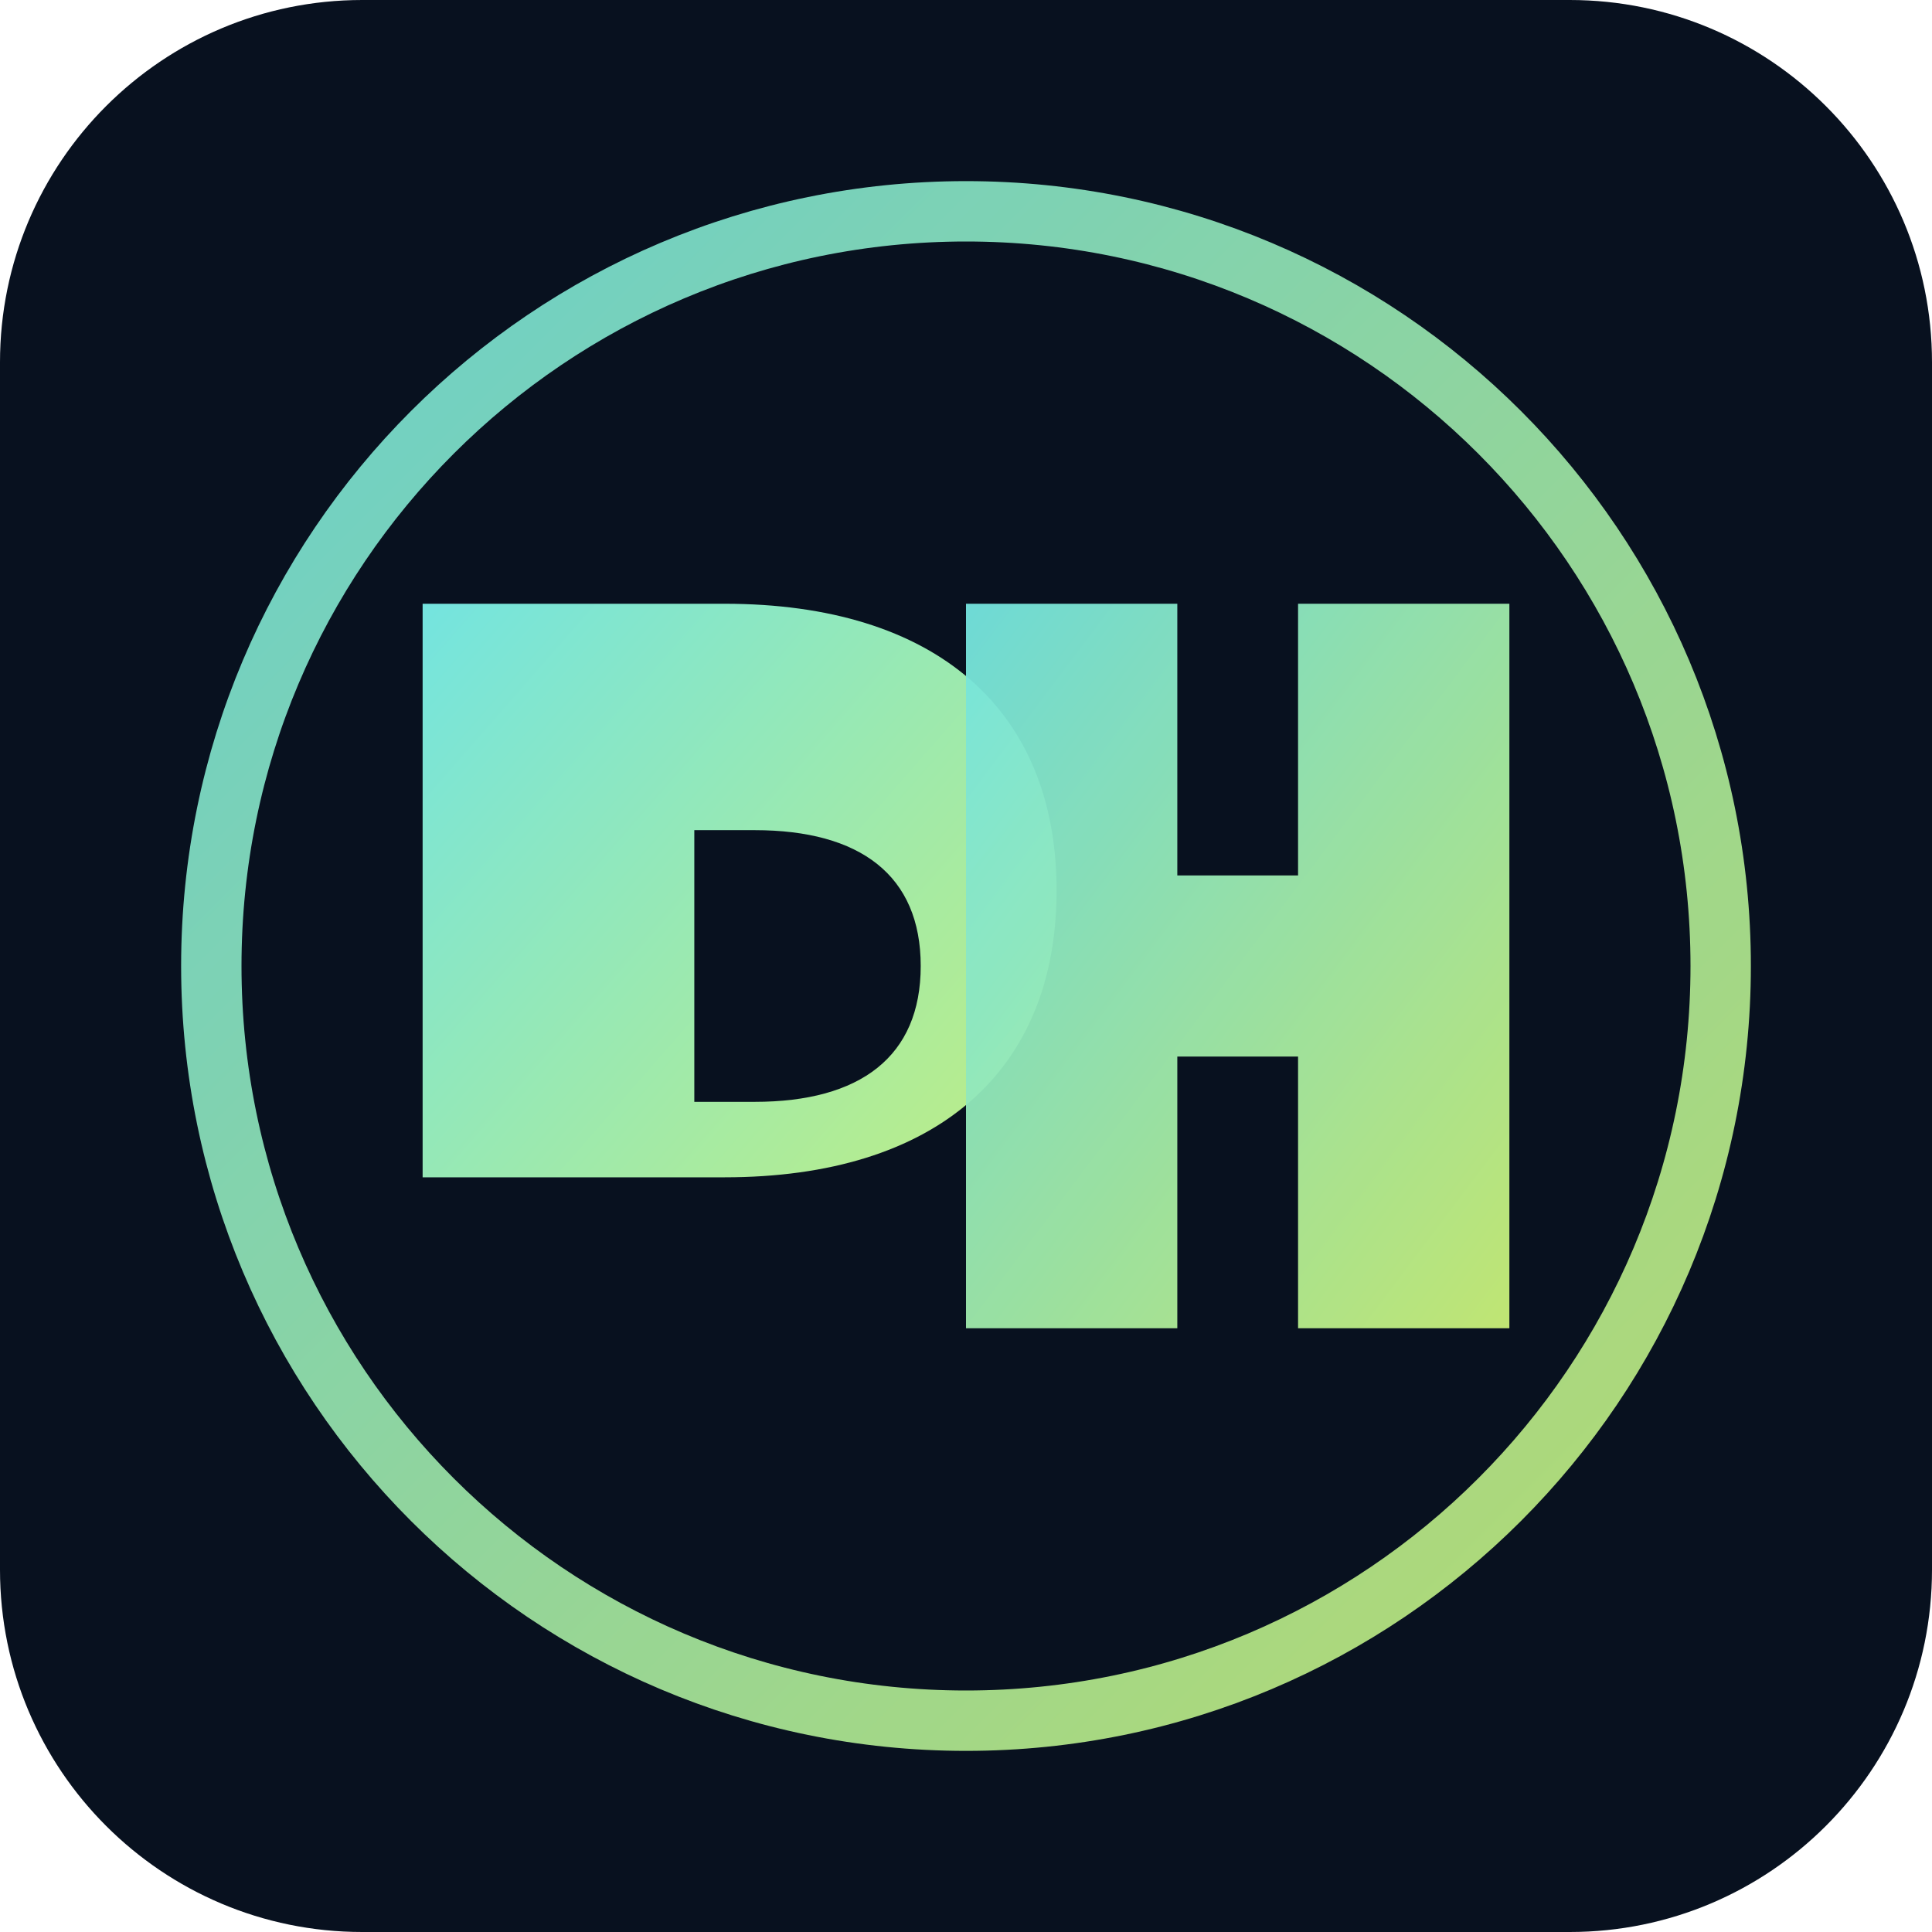
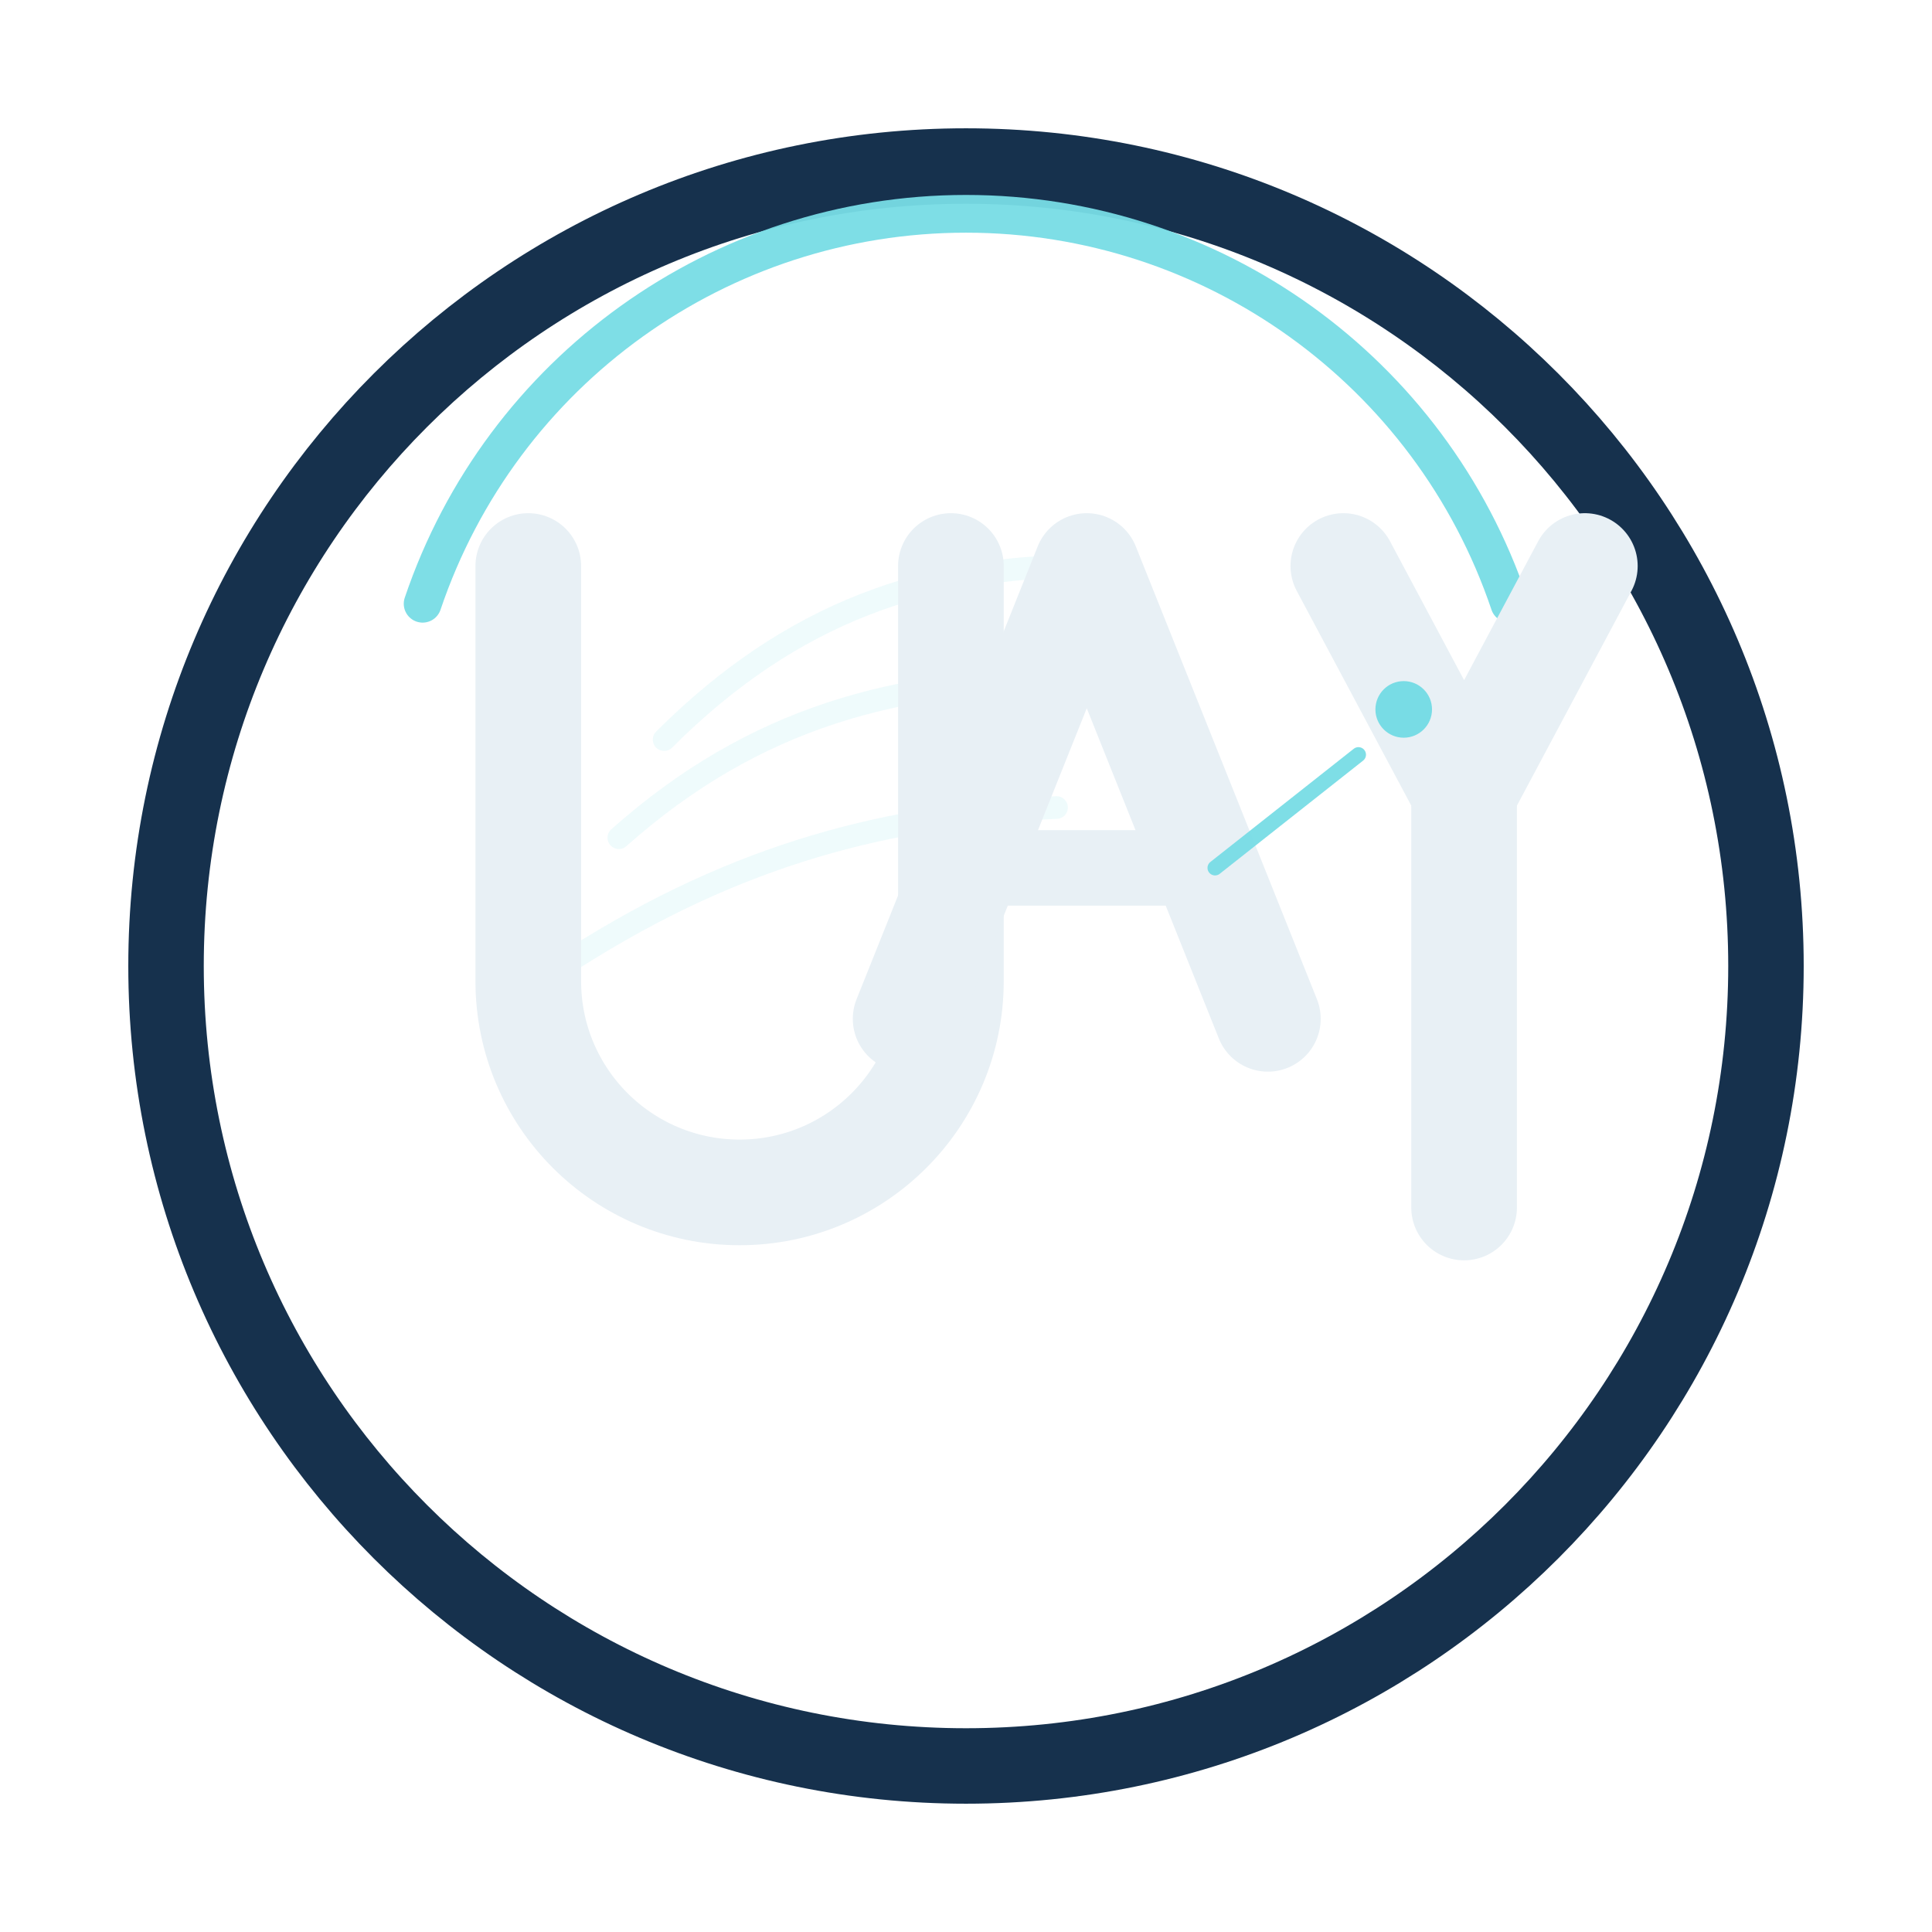
- <svg xmlns="http://www.w3.org/2000/svg" viewBox="0 0 128 128" role="img" aria-labelledby="title desc">
-   <defs>
-     <linearGradient id="g" x1="0%" y1="0%" x2="100%" y2="100%">
-       <stop offset="0%" stop-color="#74e4df" />
-       <stop offset="100%" stop-color="#c9ef78" />
-     </linearGradient>
-   </defs>
-   <rect width="128" height="128" rx="24" fill="#08111f" />
-   <circle cx="64" cy="64" r="50" fill="none" stroke="url(#g)" stroke-width="4" opacity="0.9" />
-   <path d="M28 88V40h20c14 0 22 7 22 19 0 12-8 19-22 19H28zm18-15h4c7 0 11-3 11-9s-4-9-11-9h-4v18z" fill="url(#g)" />
-   <path d="M86 40h14v48H86v-18h-8v18H64V40h14v18h8V40z" fill="url(#g)" opacity="0.95" />
+ <svg xmlns="http://www.w3.org/2000/svg" viewBox="0 0 512 512" role="img" aria-labelledby="title desc">
+   <g id="ring">
+     <circle cx="256" cy="256" r="212" fill="none" stroke="#16314D" stroke-width="20" />
+     <path d="M112 160 A152 152 0 0 1 400 160" fill="none" stroke="#78DCE5" stroke-width="10" stroke-linecap="round" opacity="0.95" />
+   </g>
+   <g id="fingerprint" fill="none" stroke="#78DCE5" stroke-width="6" stroke-linecap="round" opacity="0.12">
+     <path d="M176 196 C210 162 246 150 288 150" />
+     <path d="M164 222 C200 190 238 180 284 180" />
+     <path d="M152 254 C196 226 236 216 280 214" />
+   </g>
+   <g id="monogram" stroke="#E8F0F5" stroke-width="28" stroke-linecap="round" stroke-linejoin="round" fill="none">
+     <path d="M140 150 v110 a56 56 0 0 0 112 0 v-110" />
+     <path d="M240 270 L288 150 L336 270" />
+     <path d="M267 230 L317 230" stroke-width="20" />
+     <path d="M356 150 L388 210 L420 150" />
+     <path d="M388 210 v110" />
+   </g>
+   <g id="tech" fill="#78DCE5" stroke="#78DCE5">
+     <line x1="322" y1="230" x2="360" y2="200" stroke="#78DCE5" stroke-width="4" stroke-linecap="round" opacity="0.95" />
+     <circle cx="372" cy="188" r="7" fill="#78DCE5" />
+   </g>
</svg>
